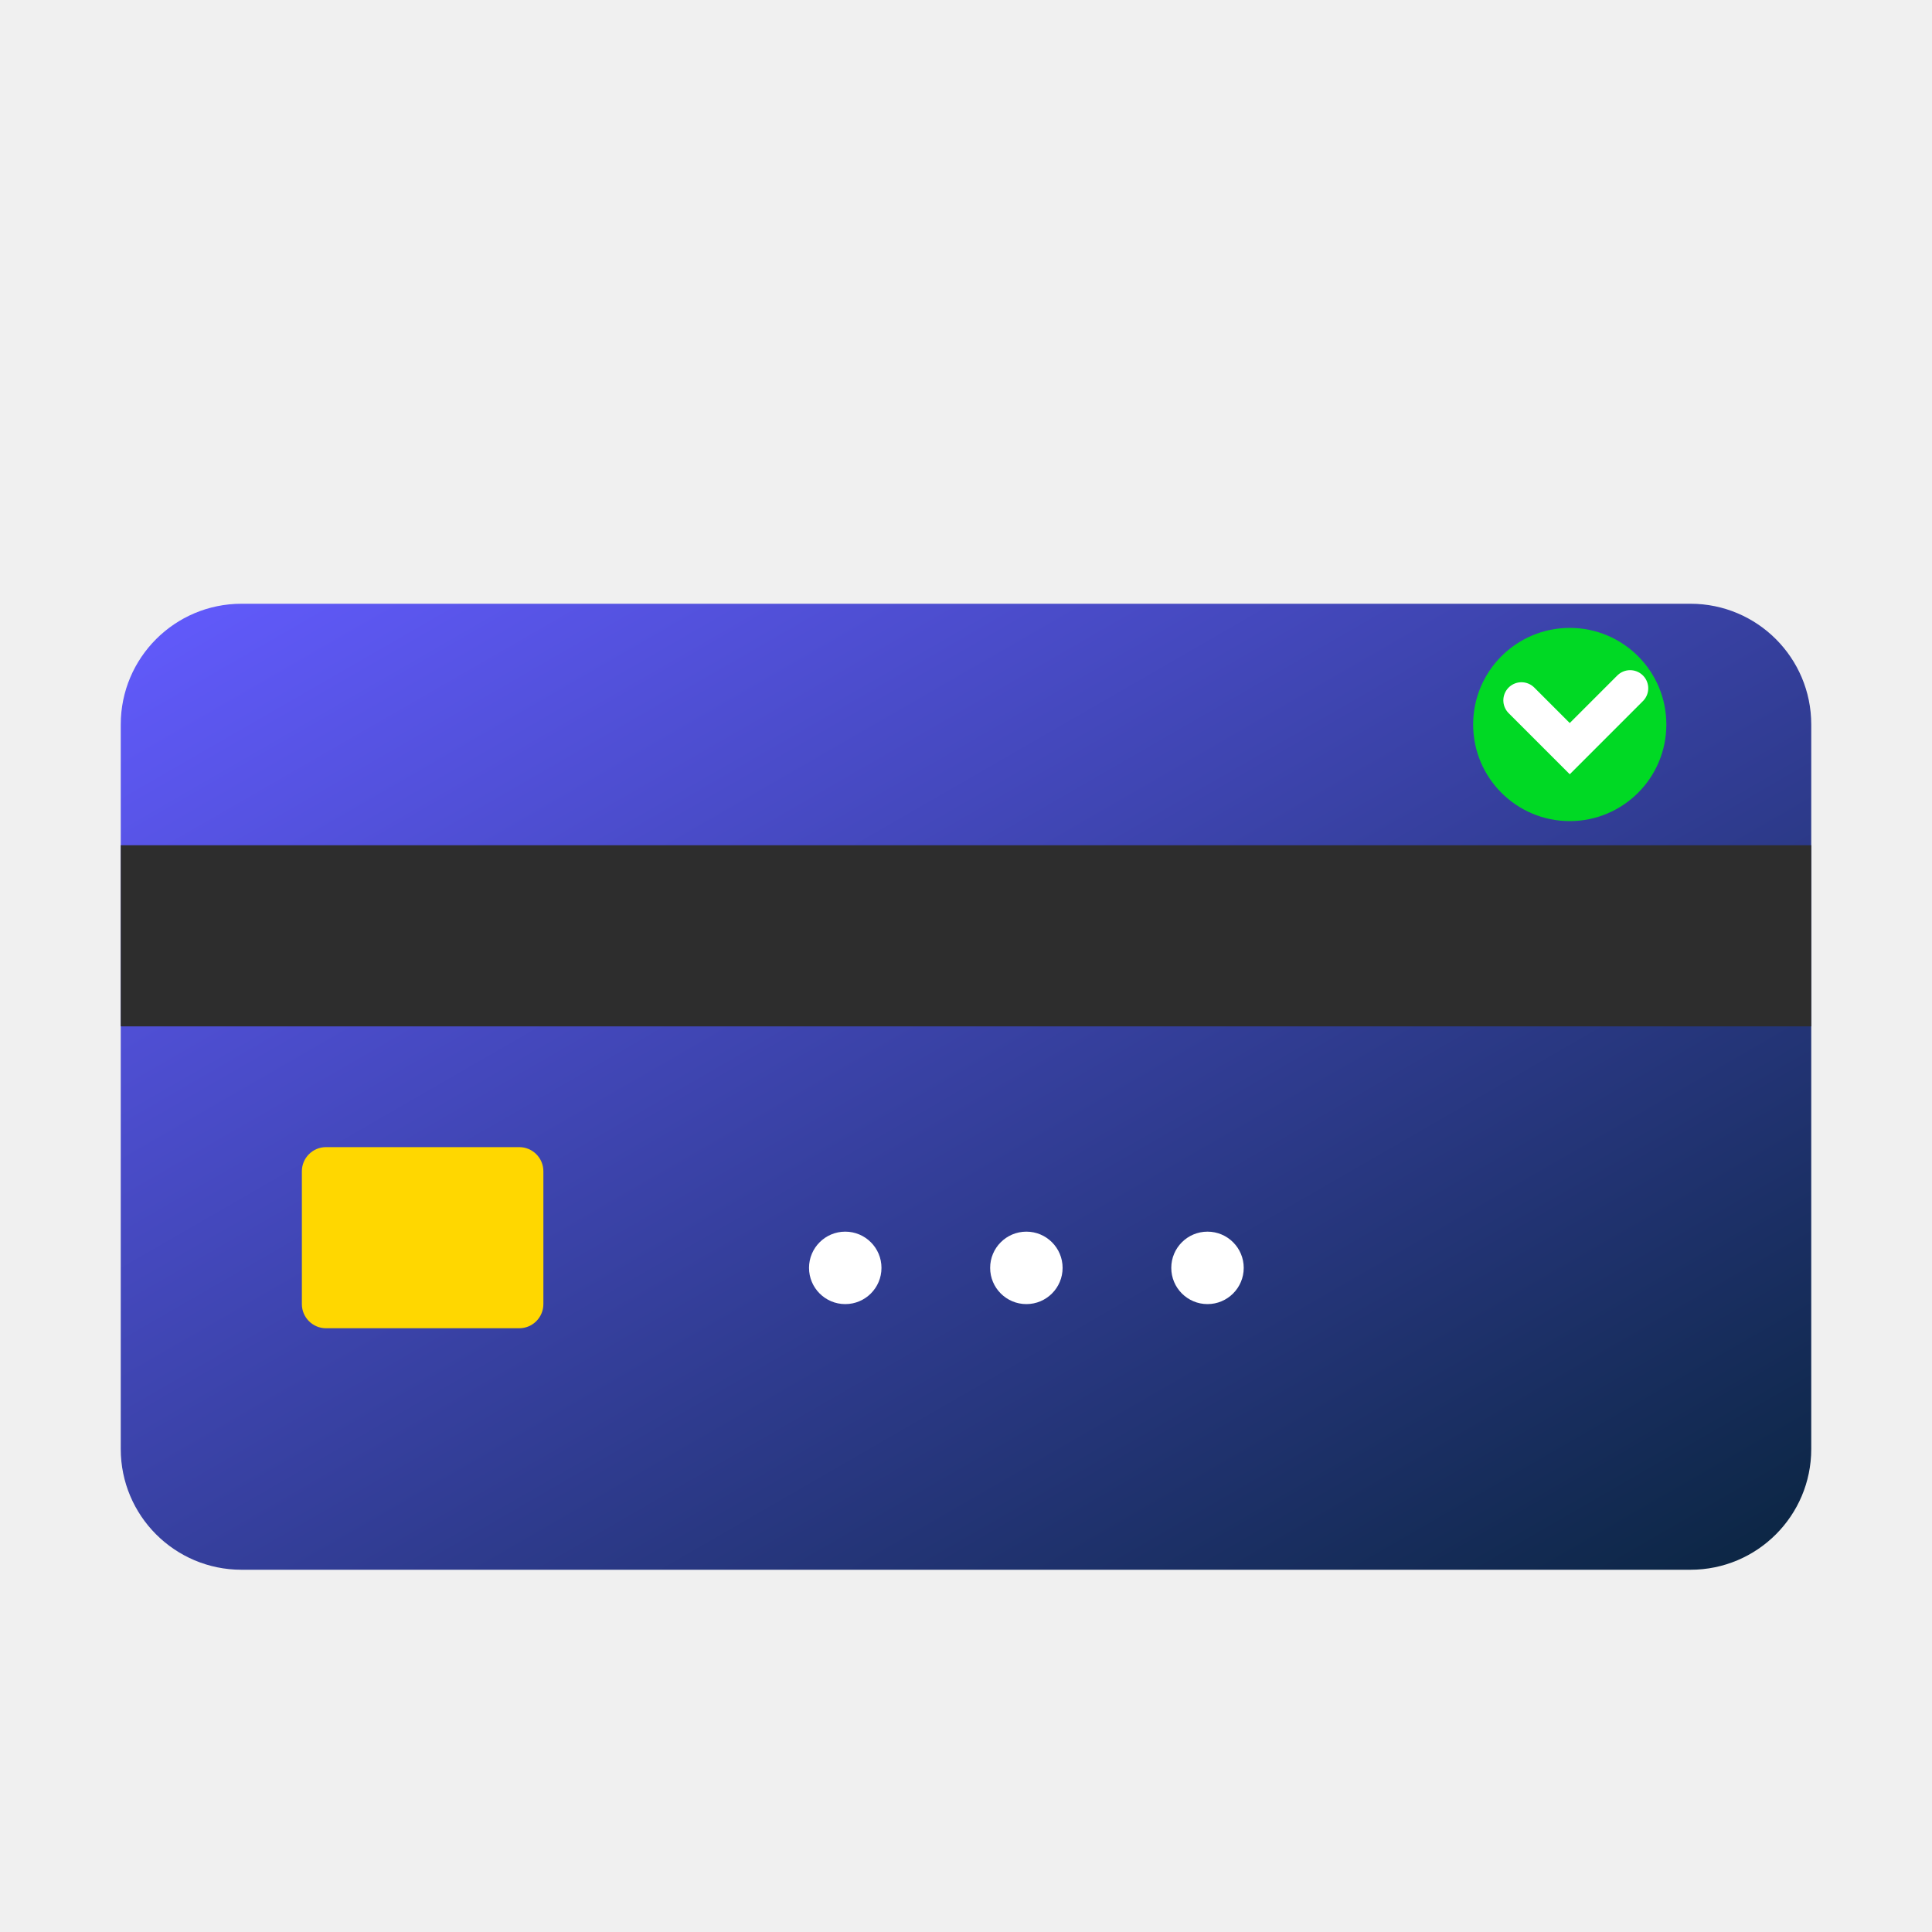
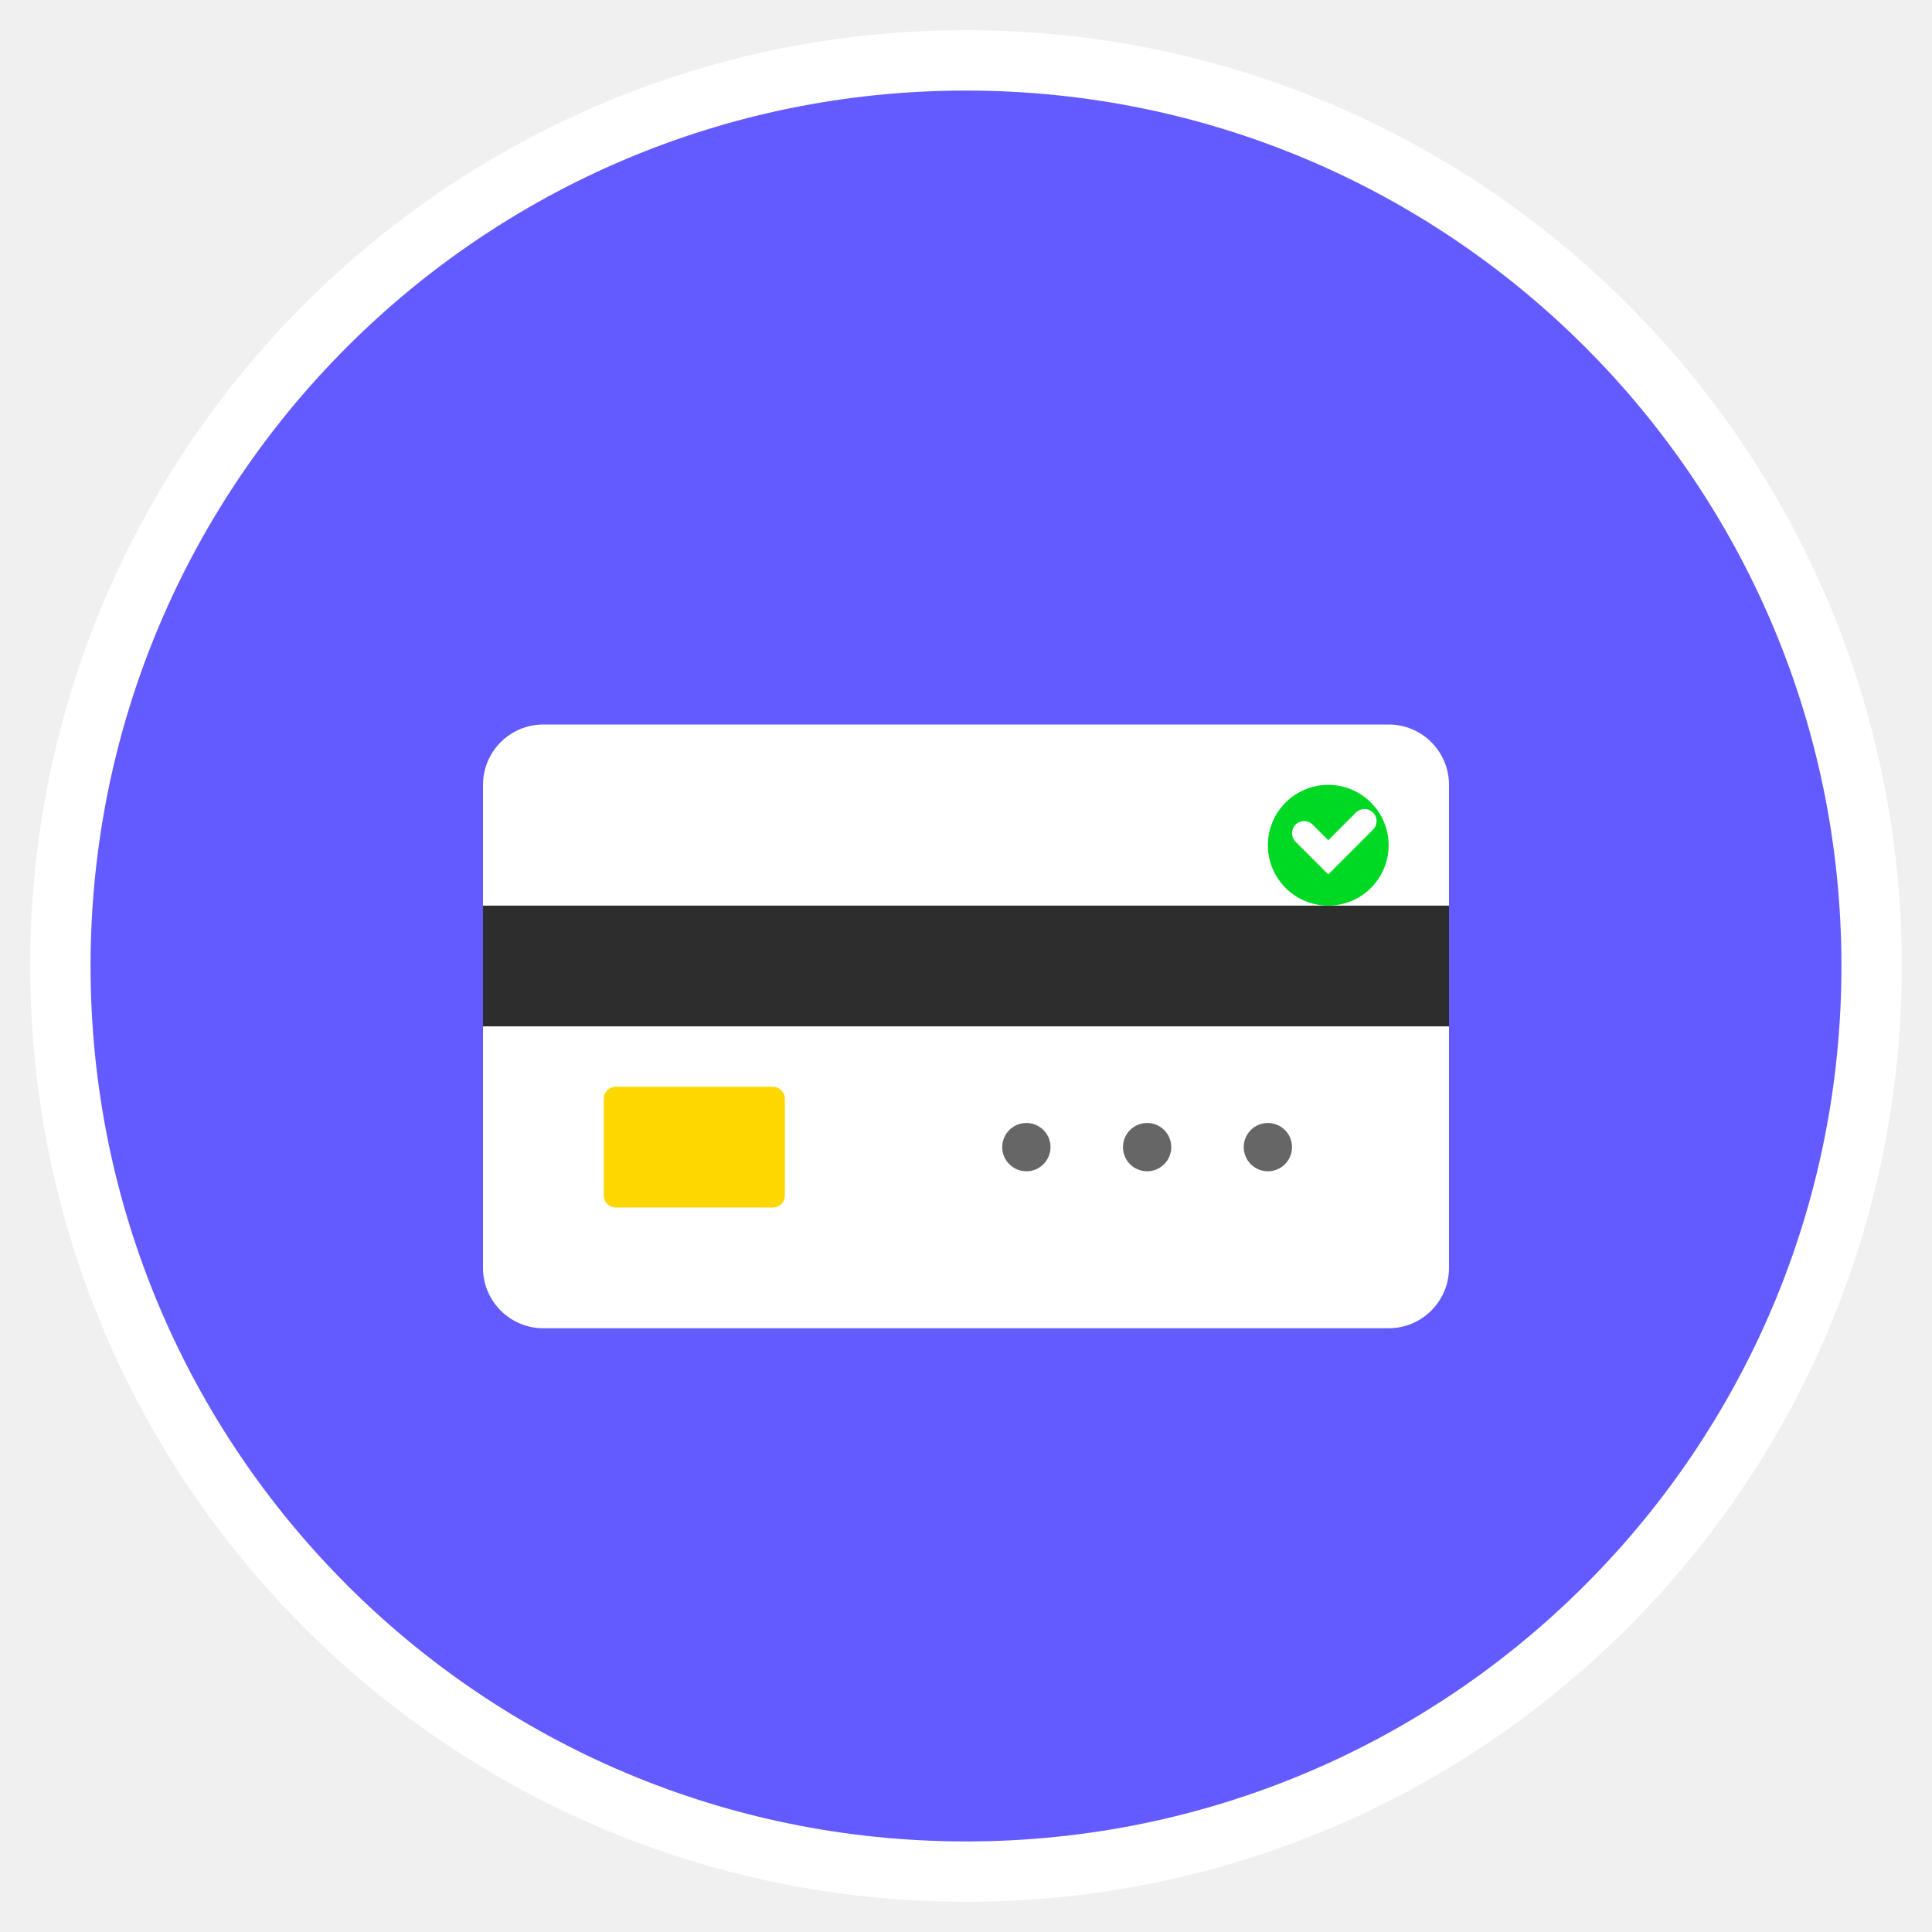
<svg xmlns="http://www.w3.org/2000/svg" viewBox="0 0 16 16" width="16" height="16">
-   <defs>
-     <linearGradient id="cardGradientSmall" x1="0%" y1="0%" x2="100%" y2="100%">
-       <stop offset="0%" style="stop-color:#635BFF;stop-opacity:1" />
-       <stop offset="100%" style="stop-color:#0A2540;stop-opacity:1" />
-     </linearGradient>
-   </defs>
-   <rect x="1" y="5" width="14" height="8" rx="1" ry="1" fill="url(#cardGradientSmall)" />
-   <rect x="1" y="7" width="14" height="1.5" fill="#2d2d2d" />
-   <rect x="2.5" y="9.5" width="2" height="1.5" rx="0.2" ry="0.2" fill="#ffd700" />
-   <circle cx="7" cy="10.5" r="0.3" fill="#ffffff" />
-   <circle cx="8.5" cy="10.5" r="0.3" fill="#ffffff" />
-   <circle cx="10" cy="10.5" r="0.3" fill="#ffffff" />
-   <circle cx="13" cy="6" r="0.8" fill="#00d924" />
-   <path d="M12.6 5.8 L13 6.2 L13.5 5.7" stroke="#ffffff" stroke-width="0.3" fill="none" stroke-linecap="round" />
+   <circle cx="8" cy="8" r="7.5" fill="#635BFF" stroke="#ffffff" stroke-width="0.5" />
+   <rect x="4" y="6" width="8" height="5" rx="0.5" ry="0.5" fill="#ffffff" />
+   <rect x="4" y="7.5" width="8" height="1" fill="#2d2d2d" />
+   <rect x="5" y="9" width="1.5" height="1" rx="0.1" ry="0.1" fill="#ffd700" />
+   <circle cx="8.5" cy="9.5" r="0.2" fill="#666666" />
+   <circle cx="9.5" cy="9.5" r="0.2" fill="#666666" />
+   <circle cx="10.5" cy="9.5" r="0.2" fill="#666666" />
+   <circle cx="11" cy="7" r="0.5" fill="#00d924" />
+   <path d="M10.8 6.9 L11 7.1 L11.3 6.8" stroke="#ffffff" stroke-width="0.2" fill="none" stroke-linecap="round" />
</svg>
